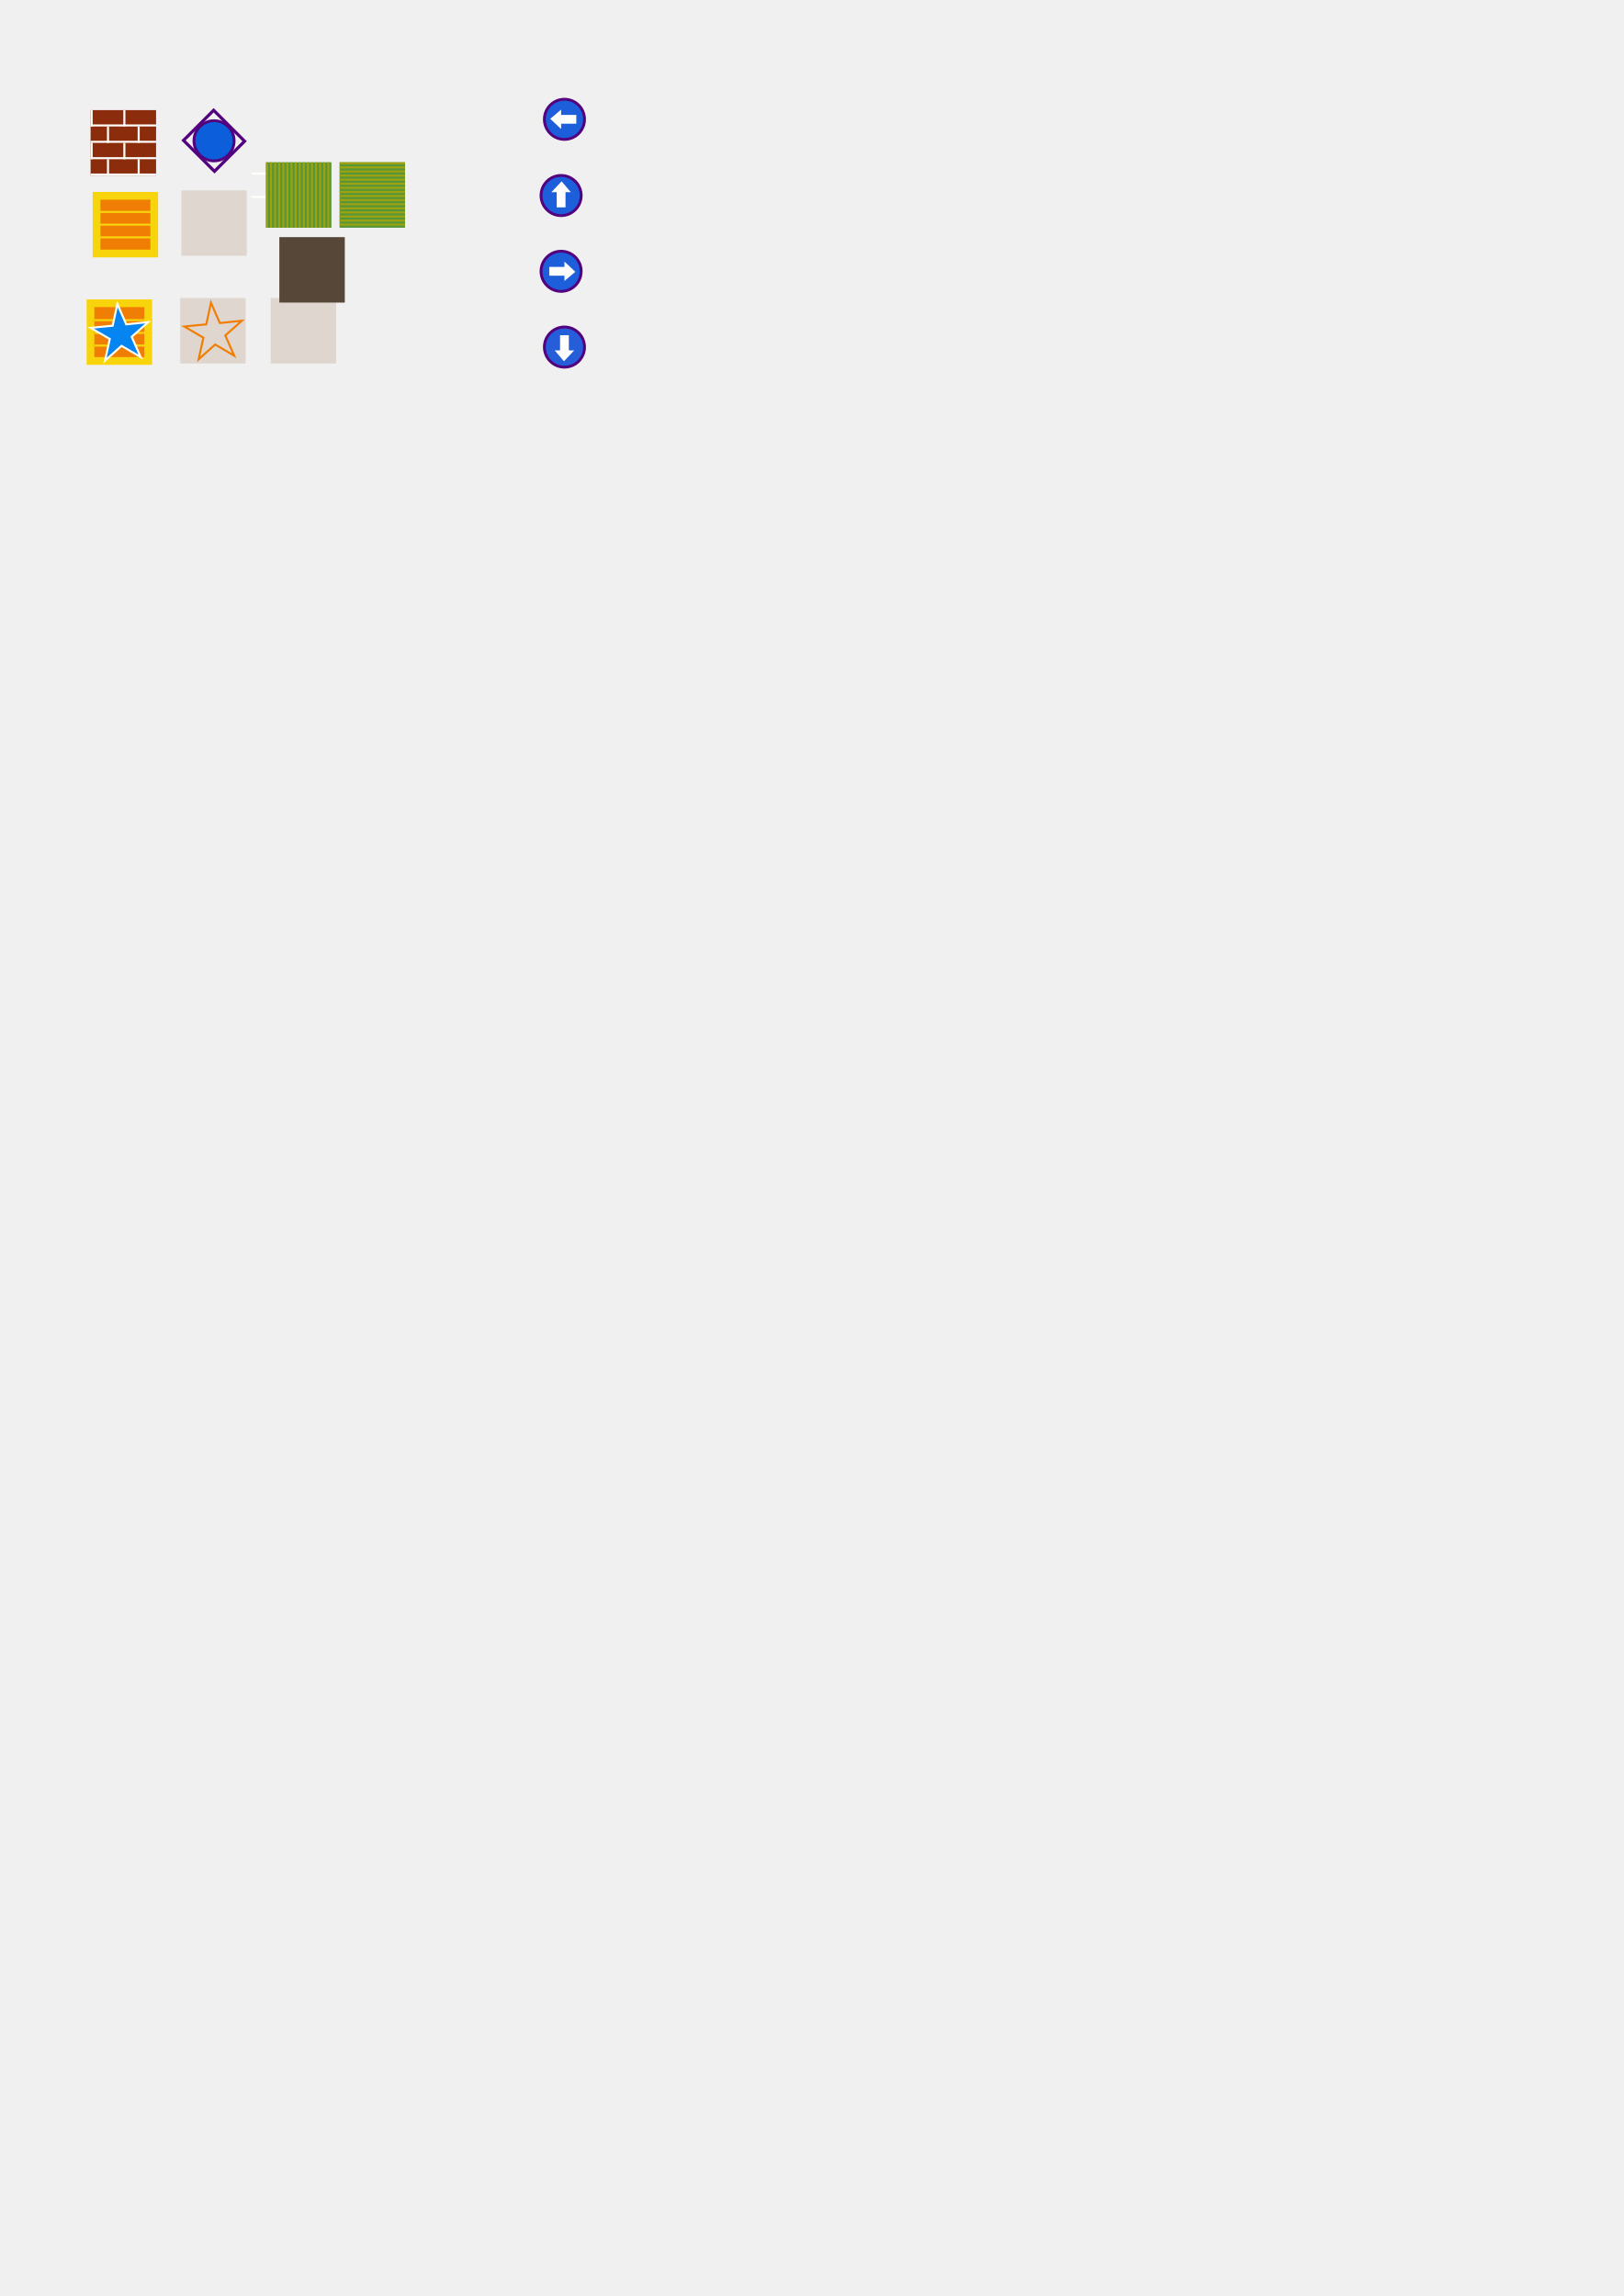
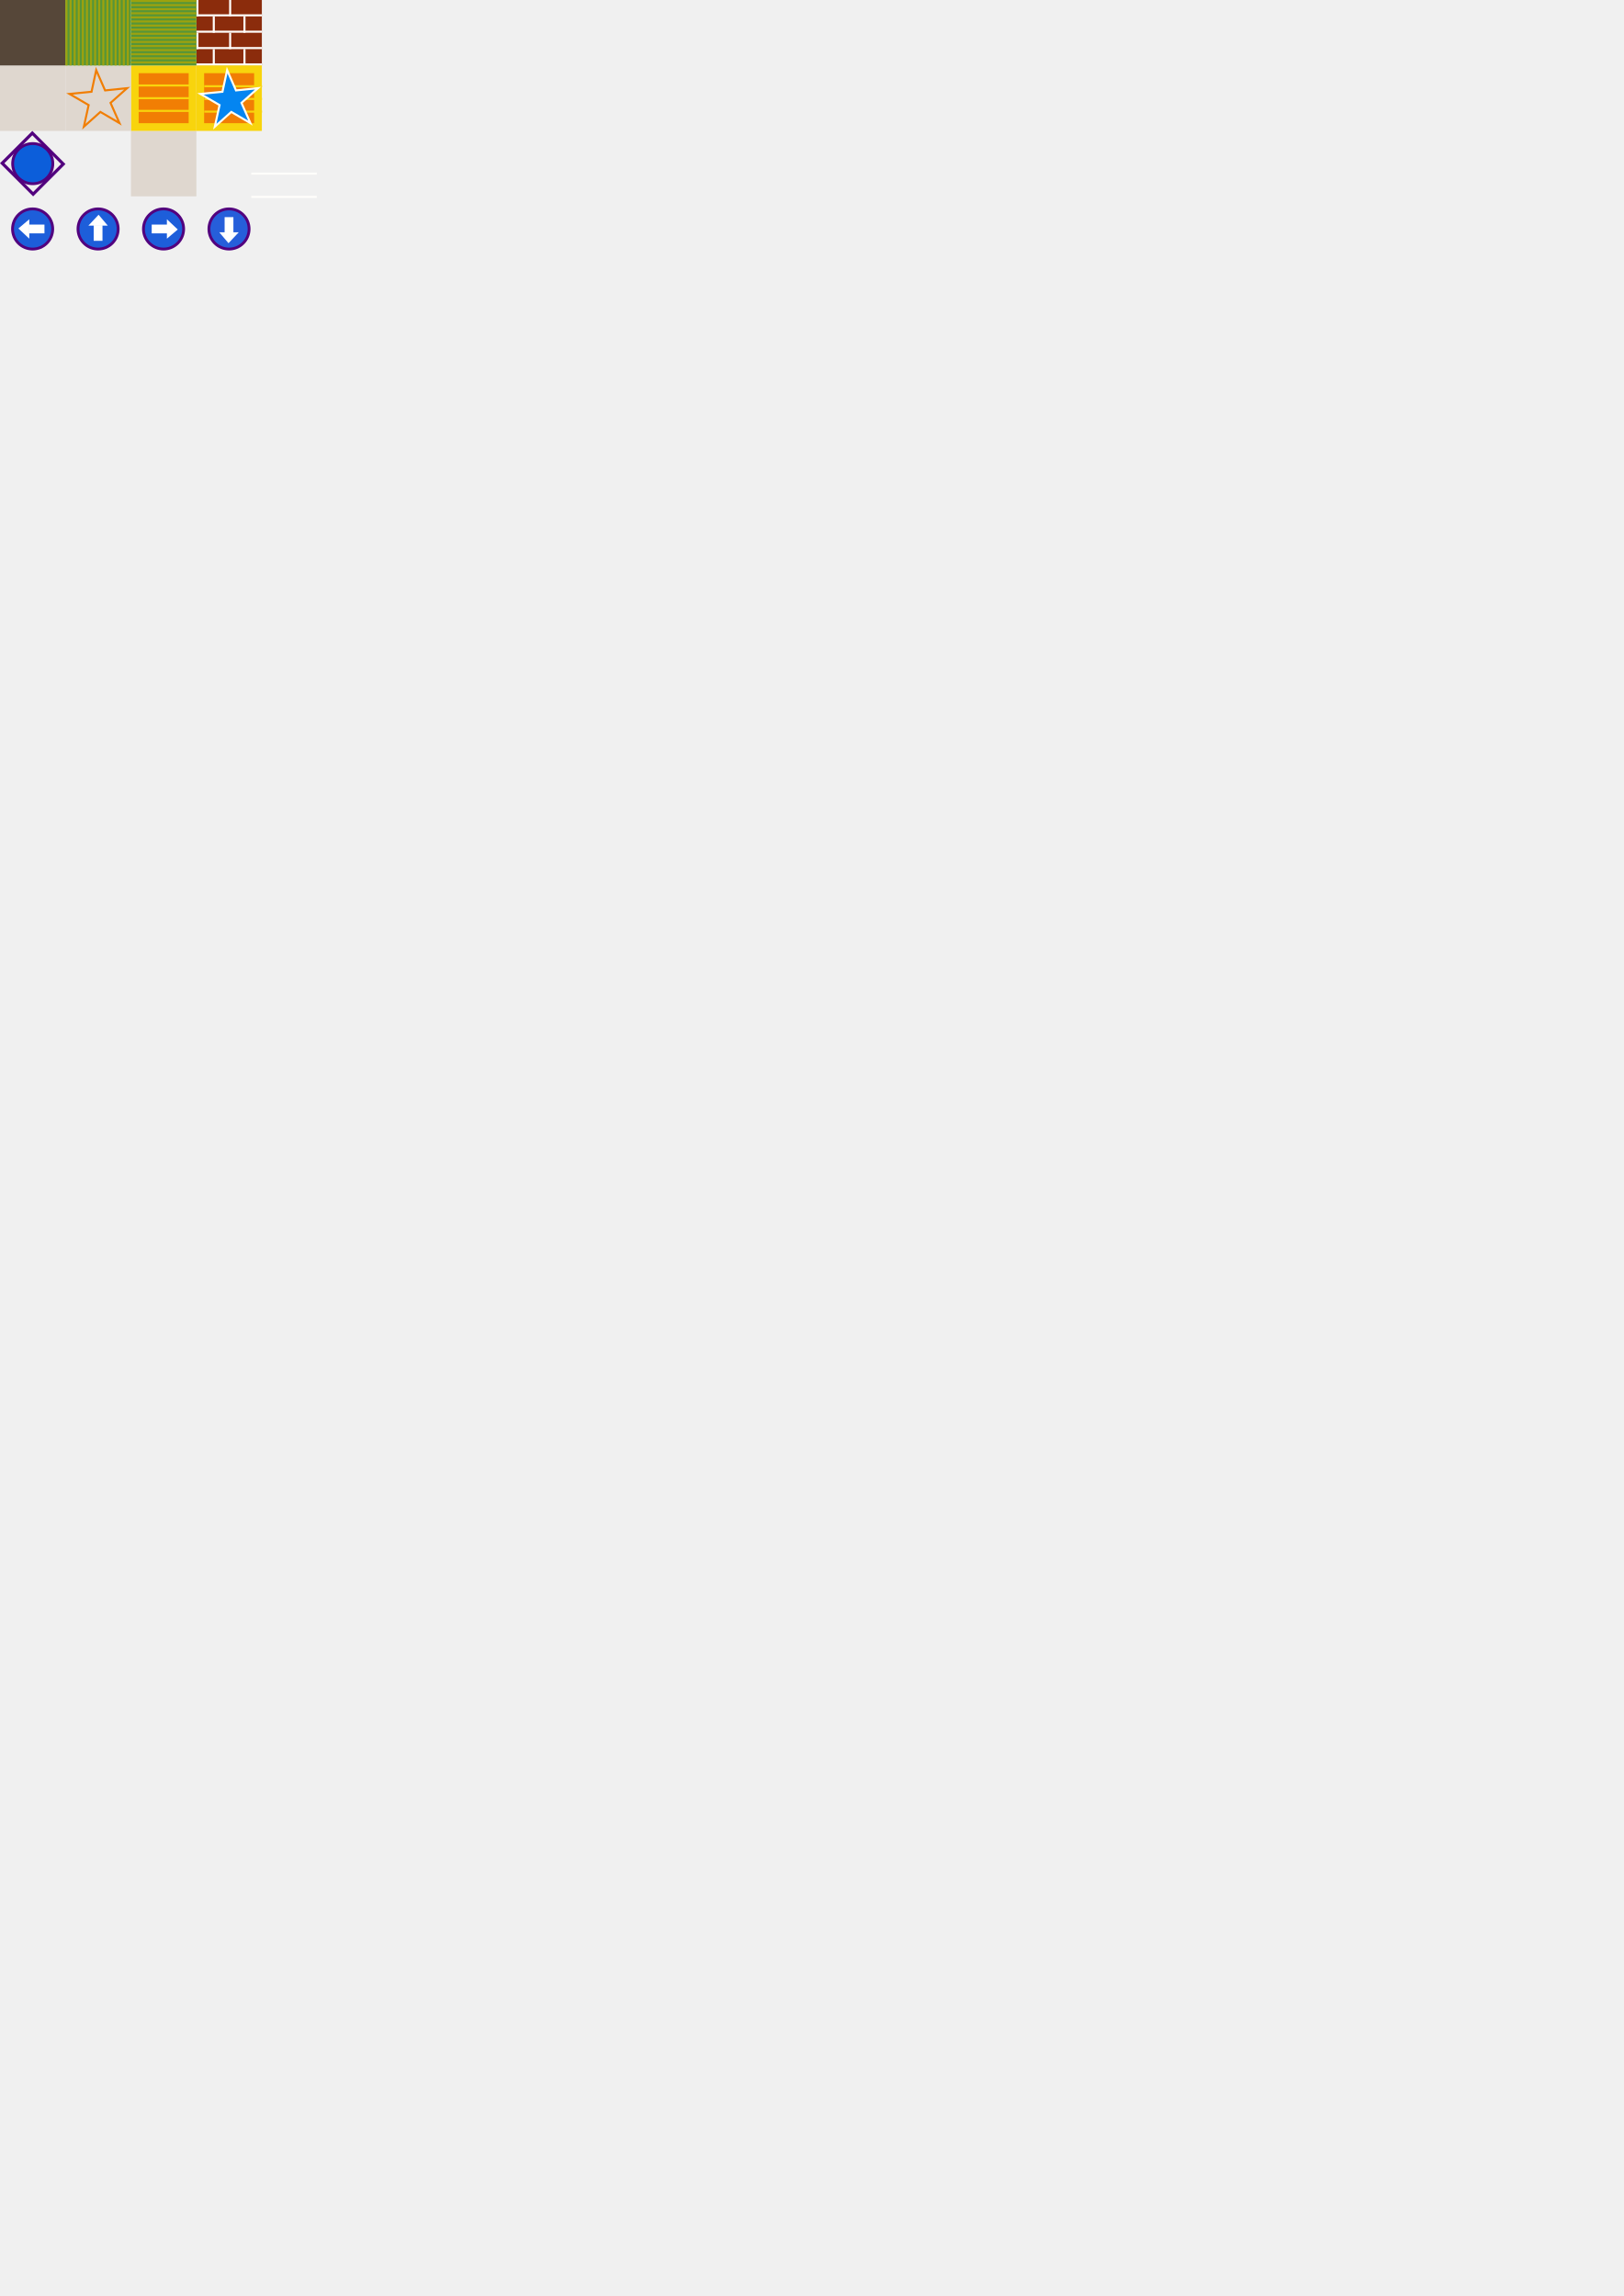
<svg xmlns="http://www.w3.org/2000/svg" width="210mm" height="297mm" viewBox="0 0 210 297" version="1.1" id="svg16072" xml:space="preserve">
  <defs id="defs16069">
    <rect x="104.097" y="57.835" width="31.66" height="25.073" id="rect20649" />
    <rect x="104.631" y="59.871" width="20.654" height="18.602" id="rect20593" />
  </defs>
  <g id="layer1">
-     <rect style="fill:#dfd7cf;fill-opacity:1;stroke:none;stroke-width:1;stroke-dasharray:none;stroke-opacity:1" id="rect16128-7" width="8.467" height="8.467" x="23.45" y="24.628" />
-     <rect style="fill:#dfd7cf;fill-opacity:1;stroke:none;stroke-width:1;stroke-dasharray:none;stroke-opacity:1" id="rect16128-7-4" width="8.467" height="8.467" x="35.01" y="38.554" />
+     <rect style="fill:#dfd7cf;fill-opacity:1;stroke:none;stroke-width:1;stroke-dasharray:none;stroke-opacity:1" id="rect16128-7" width="8.467" height="8.467" x="0" y="8.467" />
+     <rect style="fill:#dfd7cf;fill-opacity:1;stroke:none;stroke-width:1;stroke-dasharray:none;stroke-opacity:1" id="rect16128-7-4" width="8.467" height="8.467" x="16.933" y="16.933" />
    <path style="fill:#f17e04;fill-opacity:1;stroke:#fffefb;stroke-width:0.265;stroke-dasharray:none;stroke-opacity:1" d="m 32.501,22.458 h 8.467" id="path16738-9-9-5" />
-     <g id="g19588" transform="translate(11.71864,14.24375)">
+     <g id="g19588" transform="translate(25.4)">
      <rect style="fill:#8b2c0c;fill-opacity:1;stroke:none;stroke-width:1;stroke-dasharray:none;stroke-opacity:1" id="rect16128-7-6" width="8.467" height="8.467" x="5.7617186e-08" y="0" />
      <path style="fill:#f17e04;fill-opacity:1;stroke:#fffefb;stroke-width:0.265;stroke-dasharray:none;stroke-opacity:1" d="M 0,4.101 H 8.467" id="path16738-9-9" />
      <path style="fill:#f17e04;fill-opacity:1;stroke:#fffefb;stroke-width:0.265;stroke-dasharray:none;stroke-opacity:1" d="M 0,1.984 H 8.467" id="path16738-9-9-8" />
      <path style="fill:#f17e04;fill-opacity:1;stroke:#fffefb;stroke-width:0.265;stroke-dasharray:none;stroke-opacity:1" d="M 1.4145508e-7,8.334 H 8.467" id="path16738-9-9-8-64" />
      <path style="fill:#f17e04;fill-opacity:1;stroke:#fffefb;stroke-width:0.265;stroke-dasharray:none;stroke-opacity:1" d="M 0,6.218 H 8.467" id="path16738-9-9-8-8" />
      <path style="fill:#f17e04;fill-opacity:1;stroke:#fffefb;stroke-width:0.265;stroke-dasharray:none;stroke-opacity:1" d="M 4.366,2.117 V 0" id="path16738-9-9-8-6" />
      <path style="fill:#f17e04;fill-opacity:1;stroke:#fffefb;stroke-width:0.265;stroke-dasharray:none;stroke-opacity:1" d="M 0.132,2.117 V -4.3419998e-7" id="path16738-9-9-8-6-8" />
      <path style="fill:#f17e04;fill-opacity:1;stroke:#fffefb;stroke-width:0.265;stroke-dasharray:none;stroke-opacity:1" d="M 0.132,6.35 V 4.233" id="path16738-9-9-8-6-8-0" />
      <path style="fill:#f17e04;fill-opacity:1;stroke:#fffefb;stroke-width:0.265;stroke-dasharray:none;stroke-opacity:1" d="M 4.366,6.35 V 4.233" id="path16738-9-9-8-6-5" />
      <path style="fill:#f17e04;fill-opacity:1;stroke:#fffefb;stroke-width:0.265;stroke-dasharray:none;stroke-opacity:1" d="M 2.249,4.233 V 2.117" id="path16738-9-9-8-6-7" />
      <path style="fill:#f17e04;fill-opacity:1;stroke:#fffefb;stroke-width:0.265;stroke-dasharray:none;stroke-opacity:1" d="M 6.218,4.233 V 2.117" id="path16738-9-9-8-6-7-8" />
      <path style="fill:#f17e04;fill-opacity:1;stroke:#fffefb;stroke-width:0.265;stroke-dasharray:none;stroke-opacity:1" d="M 2.249,8.467 V 6.35" id="path16738-9-9-8-6-7-3" />
      <path style="fill:#f17e04;fill-opacity:1;stroke:#fffefb;stroke-width:0.265;stroke-dasharray:none;stroke-opacity:1" d="M 6.218,8.467 V 6.35" id="path16738-9-9-8-6-7-8-3" />
    </g>
    <path style="fill:#f17e04;fill-opacity:1;stroke:#fffefb;stroke-width:0.265;stroke-dasharray:none;stroke-opacity:1" d="m 32.501,25.471 h 8.467" id="path16738-9-9-8-8-8" />
-     <g id="g19800" transform="translate(0.2645814,0.3314464)">
+     <g id="g19800" transform="translate(5.214698,-16.02897)">
      <rect style="fill:#f17e04;fill-opacity:1;stroke:#f8d40d;stroke-width:1;stroke-dasharray:none" id="rect16128" width="7.467" height="7.467" x="12.219" y="24.996" />
      <path style="fill:#f17e04;fill-opacity:1;stroke:#f8d40d;stroke-width:0.265;stroke-dasharray:none" d="m 12.219,28.729 h 7.467" id="path16738" />
      <path style="fill:#f17e04;fill-opacity:1;stroke:#f8d40d;stroke-width:0.265;stroke-dasharray:none" d="m 12.219,27.086 h 7.467" id="path16738-9" />
      <path style="fill:#f17e04;fill-opacity:1;stroke:#f8d40d;stroke-width:0.265;stroke-dasharray:none" d="m 12.219,30.372 h 7.467" id="path16738-7" />
    </g>
-     <g id="g19807">
+     <g id="g19807" transform="translate(14.19829,-30.26016)">
      <rect style="fill:#f17e04;fill-opacity:1;stroke:#f8d40d;stroke-width:1;stroke-dasharray:none" id="rect16128-8" width="7.467" height="7.467" x="11.702" y="39.227" />
      <path style="fill:#f17e04;fill-opacity:1;stroke:#f8d40d;stroke-width:0.265;stroke-dasharray:none" d="m 12.219,43.057 h 7.467" id="path16738-91" />
      <path style="fill:#f17e04;fill-opacity:1;stroke:#f8d40d;stroke-width:0.265;stroke-dasharray:none" d="m 12.219,41.414 h 7.467" id="path16738-9-2" />
      <path style="fill:#f17e04;fill-opacity:1;stroke:#f8d40d;stroke-width:0.265;stroke-dasharray:none" d="m 12.219,44.7 h 7.467" id="path16738-7-8" />
      <path style="fill:#0485f1;fill-opacity:1;stroke:#fffdf2;stroke-width:1.027;stroke-dasharray:none;stroke-opacity:1" id="path19079" d="m 45.111,43.807 -9.592,-5.632 -8.288,7.418 2.392,-10.863 -9.617,-5.59 11.071,-1.082 2.345,-10.873 4.45,10.195 11.066,-1.13 -8.321,7.382 z" transform="matrix(0.2577004,0,0,0.2576872,6.564932,34.89997)" />
    </g>
-     <g id="g22961">
+     <g id="g22961" transform="translate(-14.84225,-30.08753)">
      <rect style="fill:#dfd7cf;fill-opacity:1;stroke:none;stroke-width:1;stroke-dasharray:none;stroke-opacity:1" id="rect16128-7-9" width="8.467" height="8.467" x="23.309" y="38.554" />
      <path style="fill:none;fill-opacity:1;stroke:#f17e04;stroke-width:1.027;stroke-dasharray:none;stroke-opacity:1" id="path19079-6" d="m 45.111,43.807 -9.592,-5.632 -8.288,7.418 2.392,-10.863 -9.617,-5.59 11.071,-1.082 2.345,-10.873 4.45,10.195 11.066,-1.13 -8.321,7.382 z" transform="matrix(0.2577004,0,0,0.2576872,18.67214,34.72734)" />
    </g>
-     <g id="g36004">
+     <g id="g36004" transform="translate(-23.45038,2.954172)">
      <rect style="fill:none;fill-opacity:1;stroke:#52007e;stroke-width:0.4;stroke-dasharray:none;stroke-opacity:1" id="rect20759" width="5.512" height="5.662" x="3.941" y="29.623" transform="rotate(-45)" />
      <circle style="fill:#0c5eda;fill-opacity:1;stroke:#52007e;stroke-width:0.365;stroke-dasharray:none;stroke-opacity:1" id="path20705" cx="6.697" cy="32.454" r="2.597" transform="rotate(-45)" />
    </g>
-     <rect style="fill:#564739;fill-opacity:1;stroke:none;stroke-width:1;stroke-dasharray:none;stroke-opacity:1" id="rect16128-7-3" width="8.467" height="8.467" x="36.127" y="30.674" />
-     <g id="g36312" transform="translate(15.70256,-3.568154)">
+     <rect style="fill:#564739;fill-opacity:1;stroke:none;stroke-width:1;stroke-dasharray:none;stroke-opacity:1" id="rect16128-7-3" width="8.467" height="8.467" x="0" y="0" />
+     <g id="g36312" transform="matrix(0.9999875,0,0,1,-53.08143,10.61631)" style="stroke-width:1">
      <rect style="fill:#ffffff;fill-opacity:0;stroke:#000000;stroke-width:0;stroke-dasharray:none;stroke-opacity:0.998" id="rect31033-4-8-5" width="8.438" height="8.438" x="-23.221" y="53.082" transform="rotate(-90)" />
-       <g id="g36305">
+       <g id="g36305" style="stroke-width:1">
        <circle style="fill:#1d5eda;fill-opacity:1;stroke:#52007e;stroke-width:0.365;stroke-dasharray:none;stroke-opacity:1" id="path20705-7-4-5-6" cx="-53.955" cy="27.081" r="2.597" transform="rotate(-135)" />
        <rect style="fill:#ffffff;fill-opacity:1;stroke:none;stroke-width:0.729;stroke-dasharray:none;stroke-opacity:1" id="rect30923-1-1-5" width="1.137" height="2.03" x="-19.571" y="56.803" transform="rotate(-90)" />
        <path style="fill:#ffffff;fill-opacity:1;stroke:none;stroke-width:0.729;stroke-dasharray:none;stroke-opacity:1" d="M 56.868,20.257 55.461,18.936 56.868,17.748 Z" id="path30979-7-6-3" />
      </g>
    </g>
-     <g id="g37717">
+     <g id="g37717" transform="translate(-59.88488,4.32573)">
      <rect style="fill:#f8ffff;fill-opacity:0;stroke:#000000;stroke-width:0;stroke-dasharray:none;stroke-opacity:0.998" id="rect31033" width="8.438" height="8.438" x="68.352" y="21.074" />
      <rect style="fill:#ffffff;fill-opacity:0;stroke:#000000;stroke-width:0;stroke-dasharray:none;stroke-opacity:0.998" id="rect31033-4-8-5-5" width="8.438" height="8.438" x="68.352" y="21.074" />
      <circle style="fill:#1d5eda;fill-opacity:1;stroke:#52007e;stroke-width:0.365;stroke-dasharray:none;stroke-opacity:1" id="path20705-7-4-5-6-4" cx="33.43" cy="69.2" r="2.597" transform="rotate(-45)" />
      <rect style="fill:#ffffff;fill-opacity:1;stroke:none;stroke-width:0.729;stroke-dasharray:none;stroke-opacity:1" id="rect30923-1-1-5-5" width="1.137" height="2.03" x="72.002" y="24.795" />
      <path style="fill:#ffffff;fill-opacity:1;stroke:none;stroke-width:0.729;stroke-dasharray:none;stroke-opacity:1" d="m 71.315,24.86 1.322,-1.406 1.188,1.406 z" id="path30979-7-6-3-6" />
    </g>
-     <g id="g36678">
+     <g id="g36678" transform="translate(-51.41821,-5.47544)">
      <rect style="fill:#ffffff;fill-opacity:0;stroke:#000000;stroke-width:0;stroke-dasharray:none;stroke-opacity:0.998" id="rect31033-4-8-5-5-4" width="8.438" height="8.438" x="30.875" y="-76.789" transform="rotate(90)" />
      <circle style="fill:#1d5eda;fill-opacity:1;stroke:#52007e;stroke-width:0.365;stroke-dasharray:none;stroke-opacity:1" id="path20705-7-4-5-6-4-7" cx="76.13" cy="-26.5" r="2.597" transform="rotate(45)" />
      <rect style="fill:#ffffff;fill-opacity:1;stroke:none;stroke-width:0.729;stroke-dasharray:none;stroke-opacity:1" id="rect30923-1-1-5-5-9" width="1.137" height="2.03" x="34.526" y="-73.069" transform="rotate(90)" />
      <path style="fill:#ffffff;fill-opacity:1;stroke:none;stroke-width:0.729;stroke-dasharray:none;stroke-opacity:1" d="m 73.003,33.839 1.406,1.322 -1.406,1.188 z" id="path30979-7-6-3-6-0" />
    </g>
-     <g id="g36757">
+     <g id="g36757" transform="translate(-43.38465,-15.27661)">
      <rect style="fill:#ffffff;fill-opacity:0;stroke:#000000;stroke-width:0;stroke-dasharray:none;stroke-opacity:0.998" id="rect31033-4-8-5-5-4-9" width="8.438" height="8.438" x="-77.222" y="-49.114" transform="scale(-1)" />
      <circle style="fill:#265eda;fill-opacity:1;stroke:#52007e;stroke-width:0.365;stroke-dasharray:none;stroke-opacity:1" id="path20705-7-4-5-6-4-7-3" cx="-19.875" cy="-83.367" r="2.597" transform="rotate(135)" />
      <rect style="fill:#ffffff;fill-opacity:1;stroke:none;stroke-width:0.729;stroke-dasharray:none;stroke-opacity:1" id="rect30923-1-1-5-5-9-3" width="1.137" height="2.03" x="-73.572" y="-45.394" transform="scale(-1)" />
      <path style="fill:#ffffff;fill-opacity:1;stroke:none;stroke-width:0.729;stroke-dasharray:none;stroke-opacity:1" d="m 74.258,45.329 -1.322,1.406 -1.188,-1.406 z" id="path30979-7-6-3-6-0-6" />
    </g>
-     <g id="g35604">
+     <g id="g35604" transform="translate(-25.92917,-20.99062)">
      <rect style="fill:#569539;fill-opacity:1;stroke:none;stroke-width:1;stroke-dasharray:none;stroke-opacity:1" id="rect16128-7-3-3" width="8.467" height="8.467" x="34.396" y="20.991" />
      <path style="fill:none;fill-opacity:1;stroke:#9da20e;stroke-width:0.265;stroke-dasharray:none;stroke-opacity:1" d="M 34.528,29.457 V 20.991" id="path32545-8" />
      <path style="fill:none;fill-opacity:1;stroke:#9da20e;stroke-width:0.265;stroke-dasharray:none;stroke-opacity:1" d="M 40.878,29.457 V 20.991" id="path32545-8-6" />
      <path style="fill:none;fill-opacity:1;stroke:#9da20e;stroke-width:0.265;stroke-dasharray:none;stroke-opacity:1" d="M 40.349,29.457 V 20.991" id="path32545-8-5" />
      <path style="fill:none;fill-opacity:1;stroke:#9da20e;stroke-width:0.265;stroke-dasharray:none;stroke-opacity:1" d="M 39.82,29.457 V 20.991" id="path32545-8-64" />
      <path style="fill:none;fill-opacity:1;stroke:#9da20e;stroke-width:0.265;stroke-dasharray:none;stroke-opacity:1" d="M 39.291,29.457 V 20.991" id="path32545-8-59" />
      <path style="fill:none;fill-opacity:1;stroke:#9da20e;stroke-width:0.265;stroke-dasharray:none;stroke-opacity:1" d="M 38.762,29.457 V 20.991" id="path32545-8-0" />
      <path style="fill:none;fill-opacity:1;stroke:#9da20e;stroke-width:0.265;stroke-dasharray:none;stroke-opacity:1" d="M 38.233,29.457 V 20.991" id="path32545-8-8" />
      <path style="fill:none;fill-opacity:1;stroke:#9da20e;stroke-width:0.265;stroke-dasharray:none;stroke-opacity:1" d="M 37.703,29.457 V 20.991" id="path32545-8-69" />
      <path style="fill:none;fill-opacity:1;stroke:#9da20e;stroke-width:0.265;stroke-dasharray:none;stroke-opacity:1" d="M 37.174,29.457 V 20.991" id="path32545-8-9" />
      <path style="fill:none;fill-opacity:1;stroke:#9da20e;stroke-width:0.265;stroke-dasharray:none;stroke-opacity:1" d="M 36.645,29.457 V 20.991" id="path32545-8-55" />
      <path style="fill:none;fill-opacity:1;stroke:#9da20e;stroke-width:0.265;stroke-dasharray:none;stroke-opacity:1" d="M 36.116,29.457 V 20.991" id="path32545-8-61" />
      <path style="fill:none;fill-opacity:1;stroke:#9da20e;stroke-width:0.265;stroke-dasharray:none;stroke-opacity:1" d="M 35.587,29.457 V 20.991" id="path32545-8-13" />
      <path style="fill:none;fill-opacity:1;stroke:#9da20e;stroke-width:0.265;stroke-dasharray:none;stroke-opacity:1" d="M 35.057,29.457 V 20.991" id="path32545-8-54" />
      <path style="fill:none;fill-opacity:1;stroke:#9da20e;stroke-width:0.265;stroke-dasharray:none;stroke-opacity:1" d="M 41.407,29.457 V 20.991" id="path32545-8-19" />
      <path style="fill:none;fill-opacity:1;stroke:#9da20e;stroke-width:0.265;stroke-dasharray:none;stroke-opacity:1" d="M 41.937,29.457 V 20.991" id="path32545-8-19-7" />
      <path style="fill:none;fill-opacity:1;stroke:#9da20e;stroke-width:0.265;stroke-dasharray:none;stroke-opacity:1" d="M 42.466,29.457 V 20.991" id="path32545-8-19-7-7" />
    </g>
-     <g id="g35585">
+     <g id="g35585" transform="matrix(0.9999882,0,0,1,-26.98693,-20.99062)" style="stroke-width:1">
      <rect style="fill:#569539;fill-opacity:1;stroke:none;stroke-width:1;stroke-dasharray:none;stroke-opacity:1" id="rect16128-7-3-3-4" width="8.467" height="8.467" x="20.991" y="-52.388" transform="rotate(90)" />
      <path style="fill:none;fill-opacity:1;stroke:#9da20e;stroke-width:0.265;stroke-dasharray:none;stroke-opacity:1" d="M 43.921,21.123 H 52.388" id="path32545-8-87" />
      <path style="fill:none;fill-opacity:1;stroke:#9da20e;stroke-width:0.265;stroke-dasharray:none;stroke-opacity:1" d="M 43.921,27.473 H 52.388" id="path32545-8-6-1" />
      <path style="fill:none;fill-opacity:1;stroke:#9da20e;stroke-width:0.265;stroke-dasharray:none;stroke-opacity:1" d="m 43.921,26.944 h 8.467" id="path32545-8-5-8" />
      <path style="fill:none;fill-opacity:1;stroke:#9da20e;stroke-width:0.265;stroke-dasharray:none;stroke-opacity:1" d="M 43.921,26.415 H 52.388" id="path32545-8-64-3" />
      <path style="fill:none;fill-opacity:1;stroke:#9da20e;stroke-width:0.265;stroke-dasharray:none;stroke-opacity:1" d="M 43.921,25.886 H 52.388" id="path32545-8-59-9" />
      <path style="fill:none;fill-opacity:1;stroke:#9da20e;stroke-width:0.265;stroke-dasharray:none;stroke-opacity:1" d="M 43.921,25.356 H 52.388" id="path32545-8-0-9" />
      <path style="fill:none;fill-opacity:1;stroke:#9da20e;stroke-width:0.265;stroke-dasharray:none;stroke-opacity:1" d="M 43.921,24.827 H 52.388" id="path32545-8-8-2" />
      <path style="fill:none;fill-opacity:1;stroke:#9da20e;stroke-width:0.265;stroke-dasharray:none;stroke-opacity:1" d="M 43.921,24.298 H 52.388" id="path32545-8-69-3" />
      <path style="fill:none;fill-opacity:1;stroke:#9da20e;stroke-width:0.265;stroke-dasharray:none;stroke-opacity:1" d="M 43.921,23.769 H 52.388" id="path32545-8-9-6" />
      <path style="fill:none;fill-opacity:1;stroke:#9da20e;stroke-width:0.265;stroke-dasharray:none;stroke-opacity:1" d="M 43.921,23.24 H 52.388" id="path32545-8-55-8" />
      <path style="fill:none;fill-opacity:1;stroke:#9da20e;stroke-width:0.265;stroke-dasharray:none;stroke-opacity:1" d="M 43.921,22.711 H 52.388" id="path32545-8-61-9" />
      <path style="fill:none;fill-opacity:1;stroke:#9da20e;stroke-width:0.265;stroke-dasharray:none;stroke-opacity:1" d="M 43.921,22.181 H 52.388" id="path32545-8-13-6" />
      <path style="fill:none;fill-opacity:1;stroke:#9da20e;stroke-width:0.265;stroke-dasharray:none;stroke-opacity:1" d="M 43.921,21.652 H 52.388" id="path32545-8-54-9" />
      <path style="fill:none;fill-opacity:1;stroke:#9da20e;stroke-width:0.265;stroke-dasharray:none;stroke-opacity:1" d="M 43.921,28.002 H 52.388" id="path32545-8-19-3" />
      <path style="fill:none;fill-opacity:1;stroke:#9da20e;stroke-width:0.265;stroke-dasharray:none;stroke-opacity:1" d="m 43.921,28.531 h 8.467" id="path32545-8-19-7-5" />
      <path style="fill:none;fill-opacity:1;stroke:#9da20e;stroke-width:0.265;stroke-dasharray:none;stroke-opacity:1" d="M 43.921,29.061 H 52.388" id="path32545-8-19-7-7-9" />
    </g>
  </g>
</svg>
